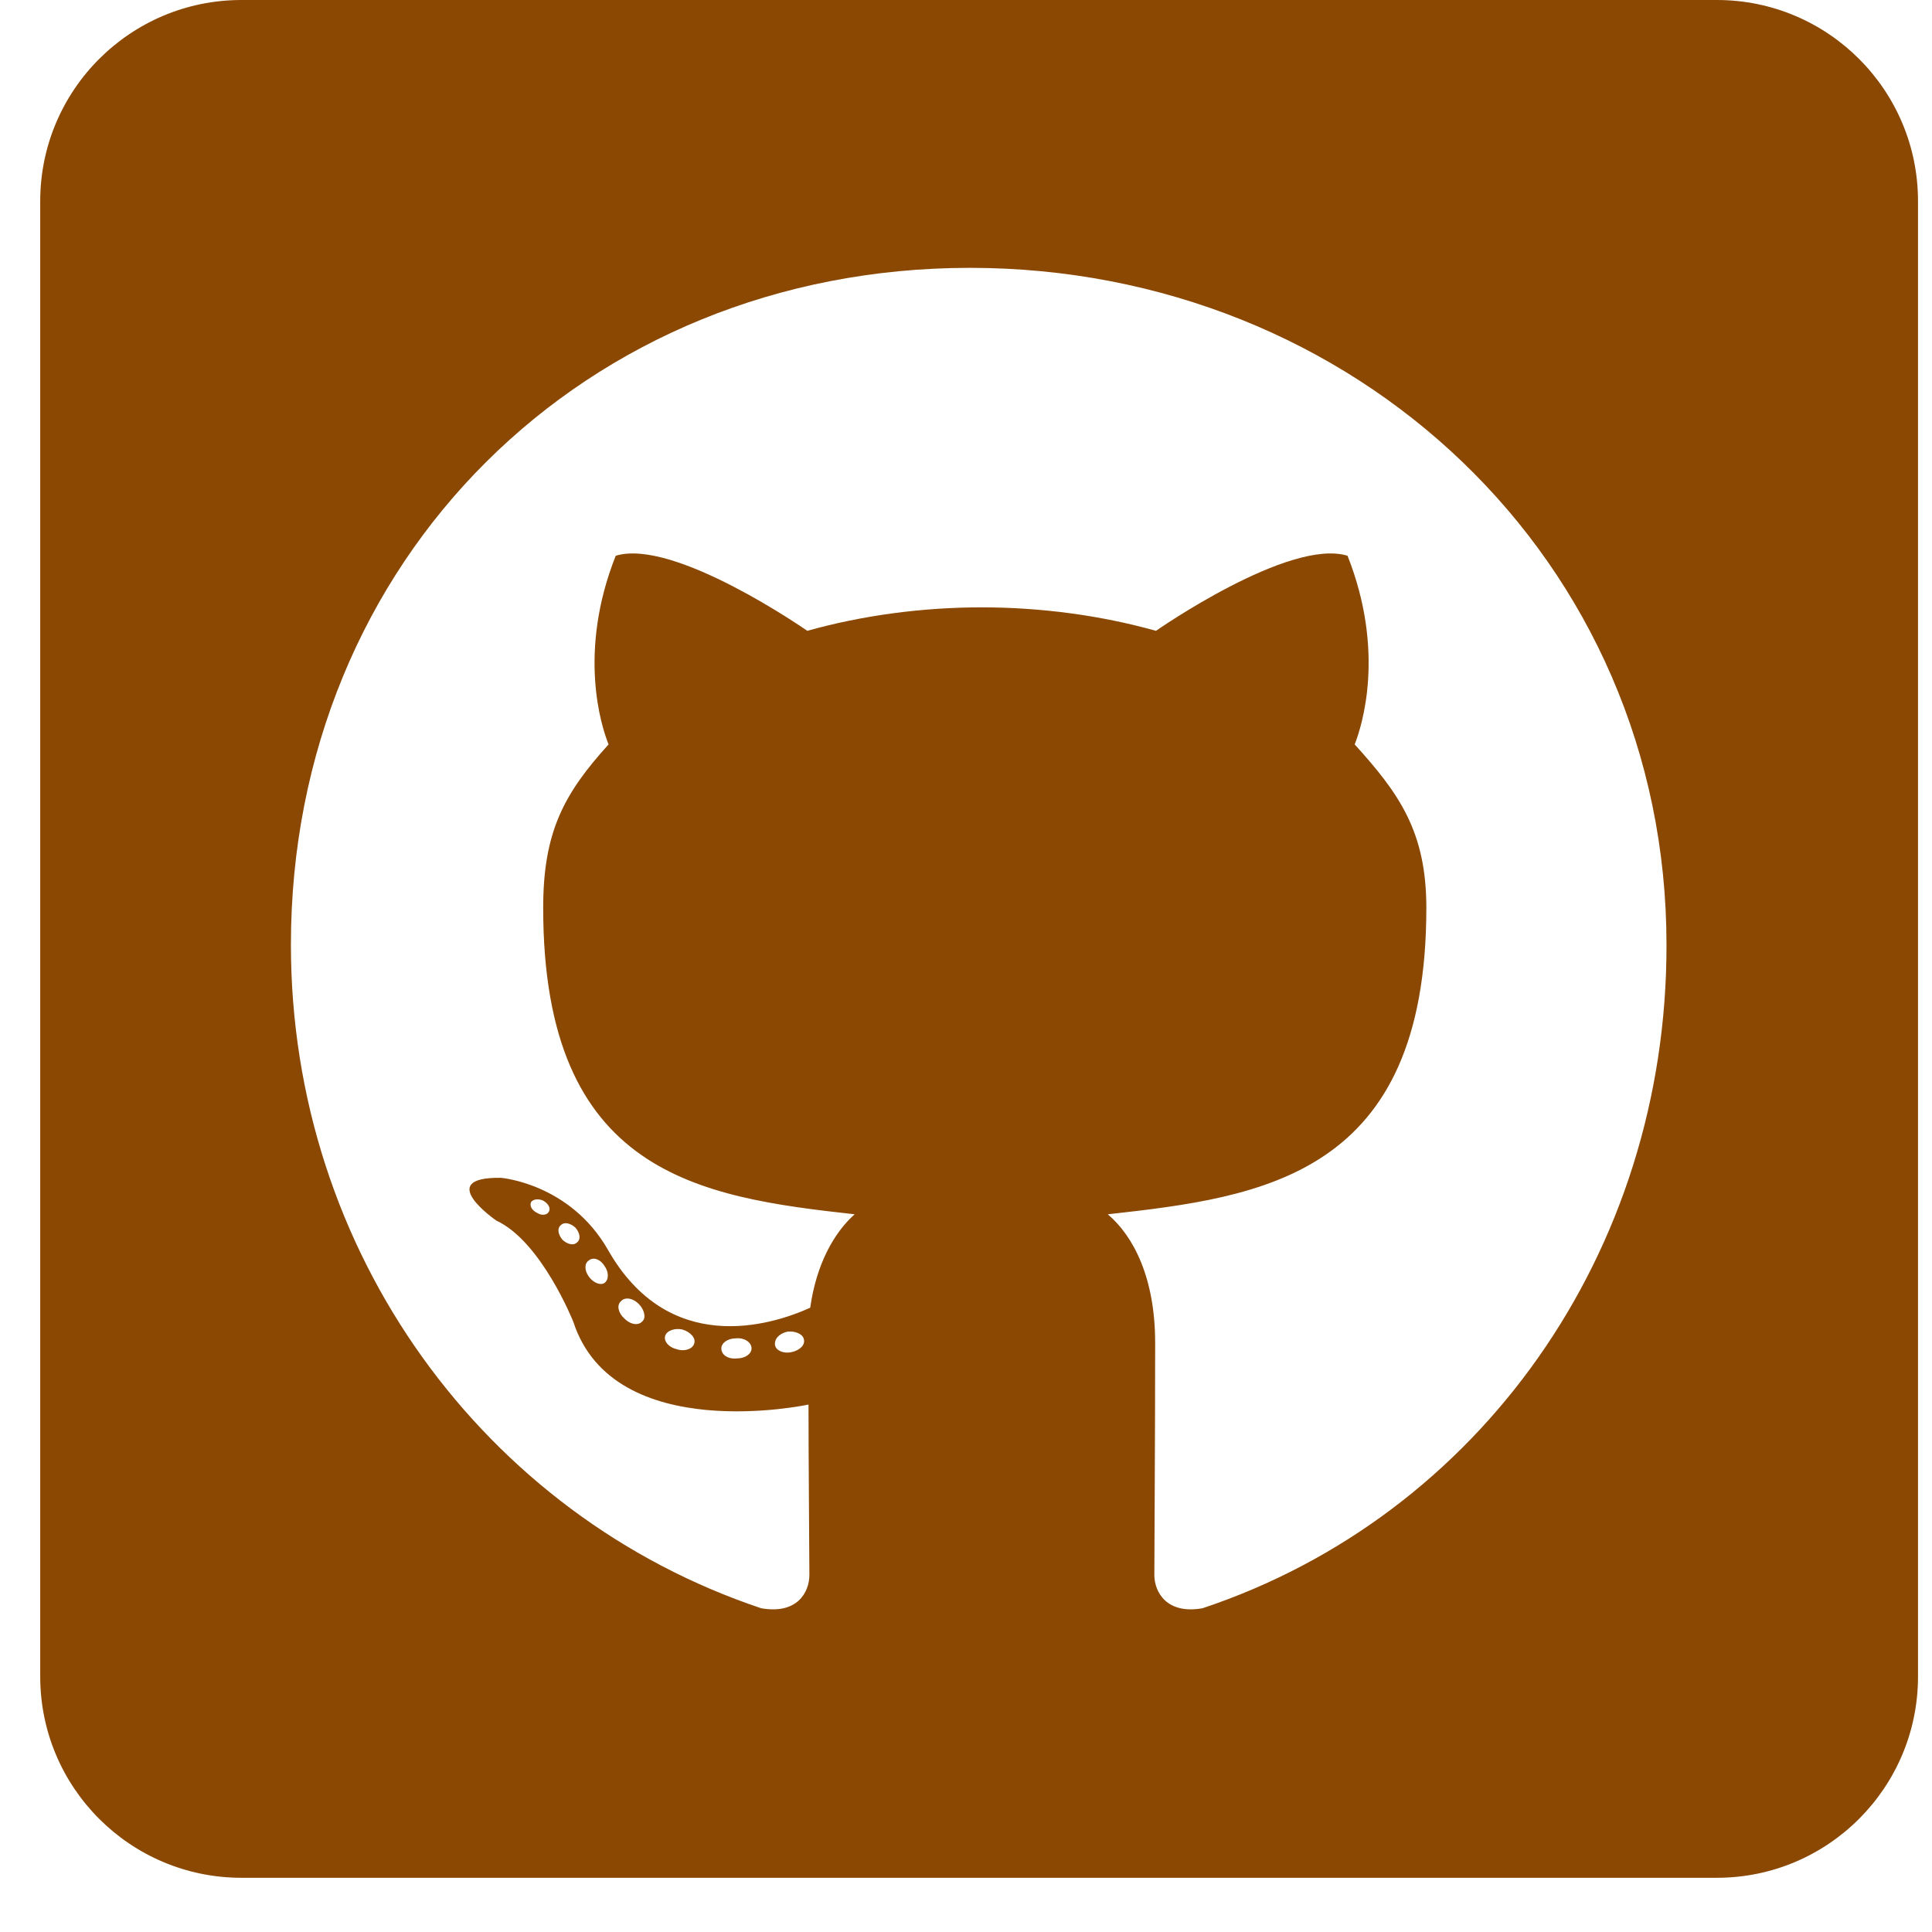
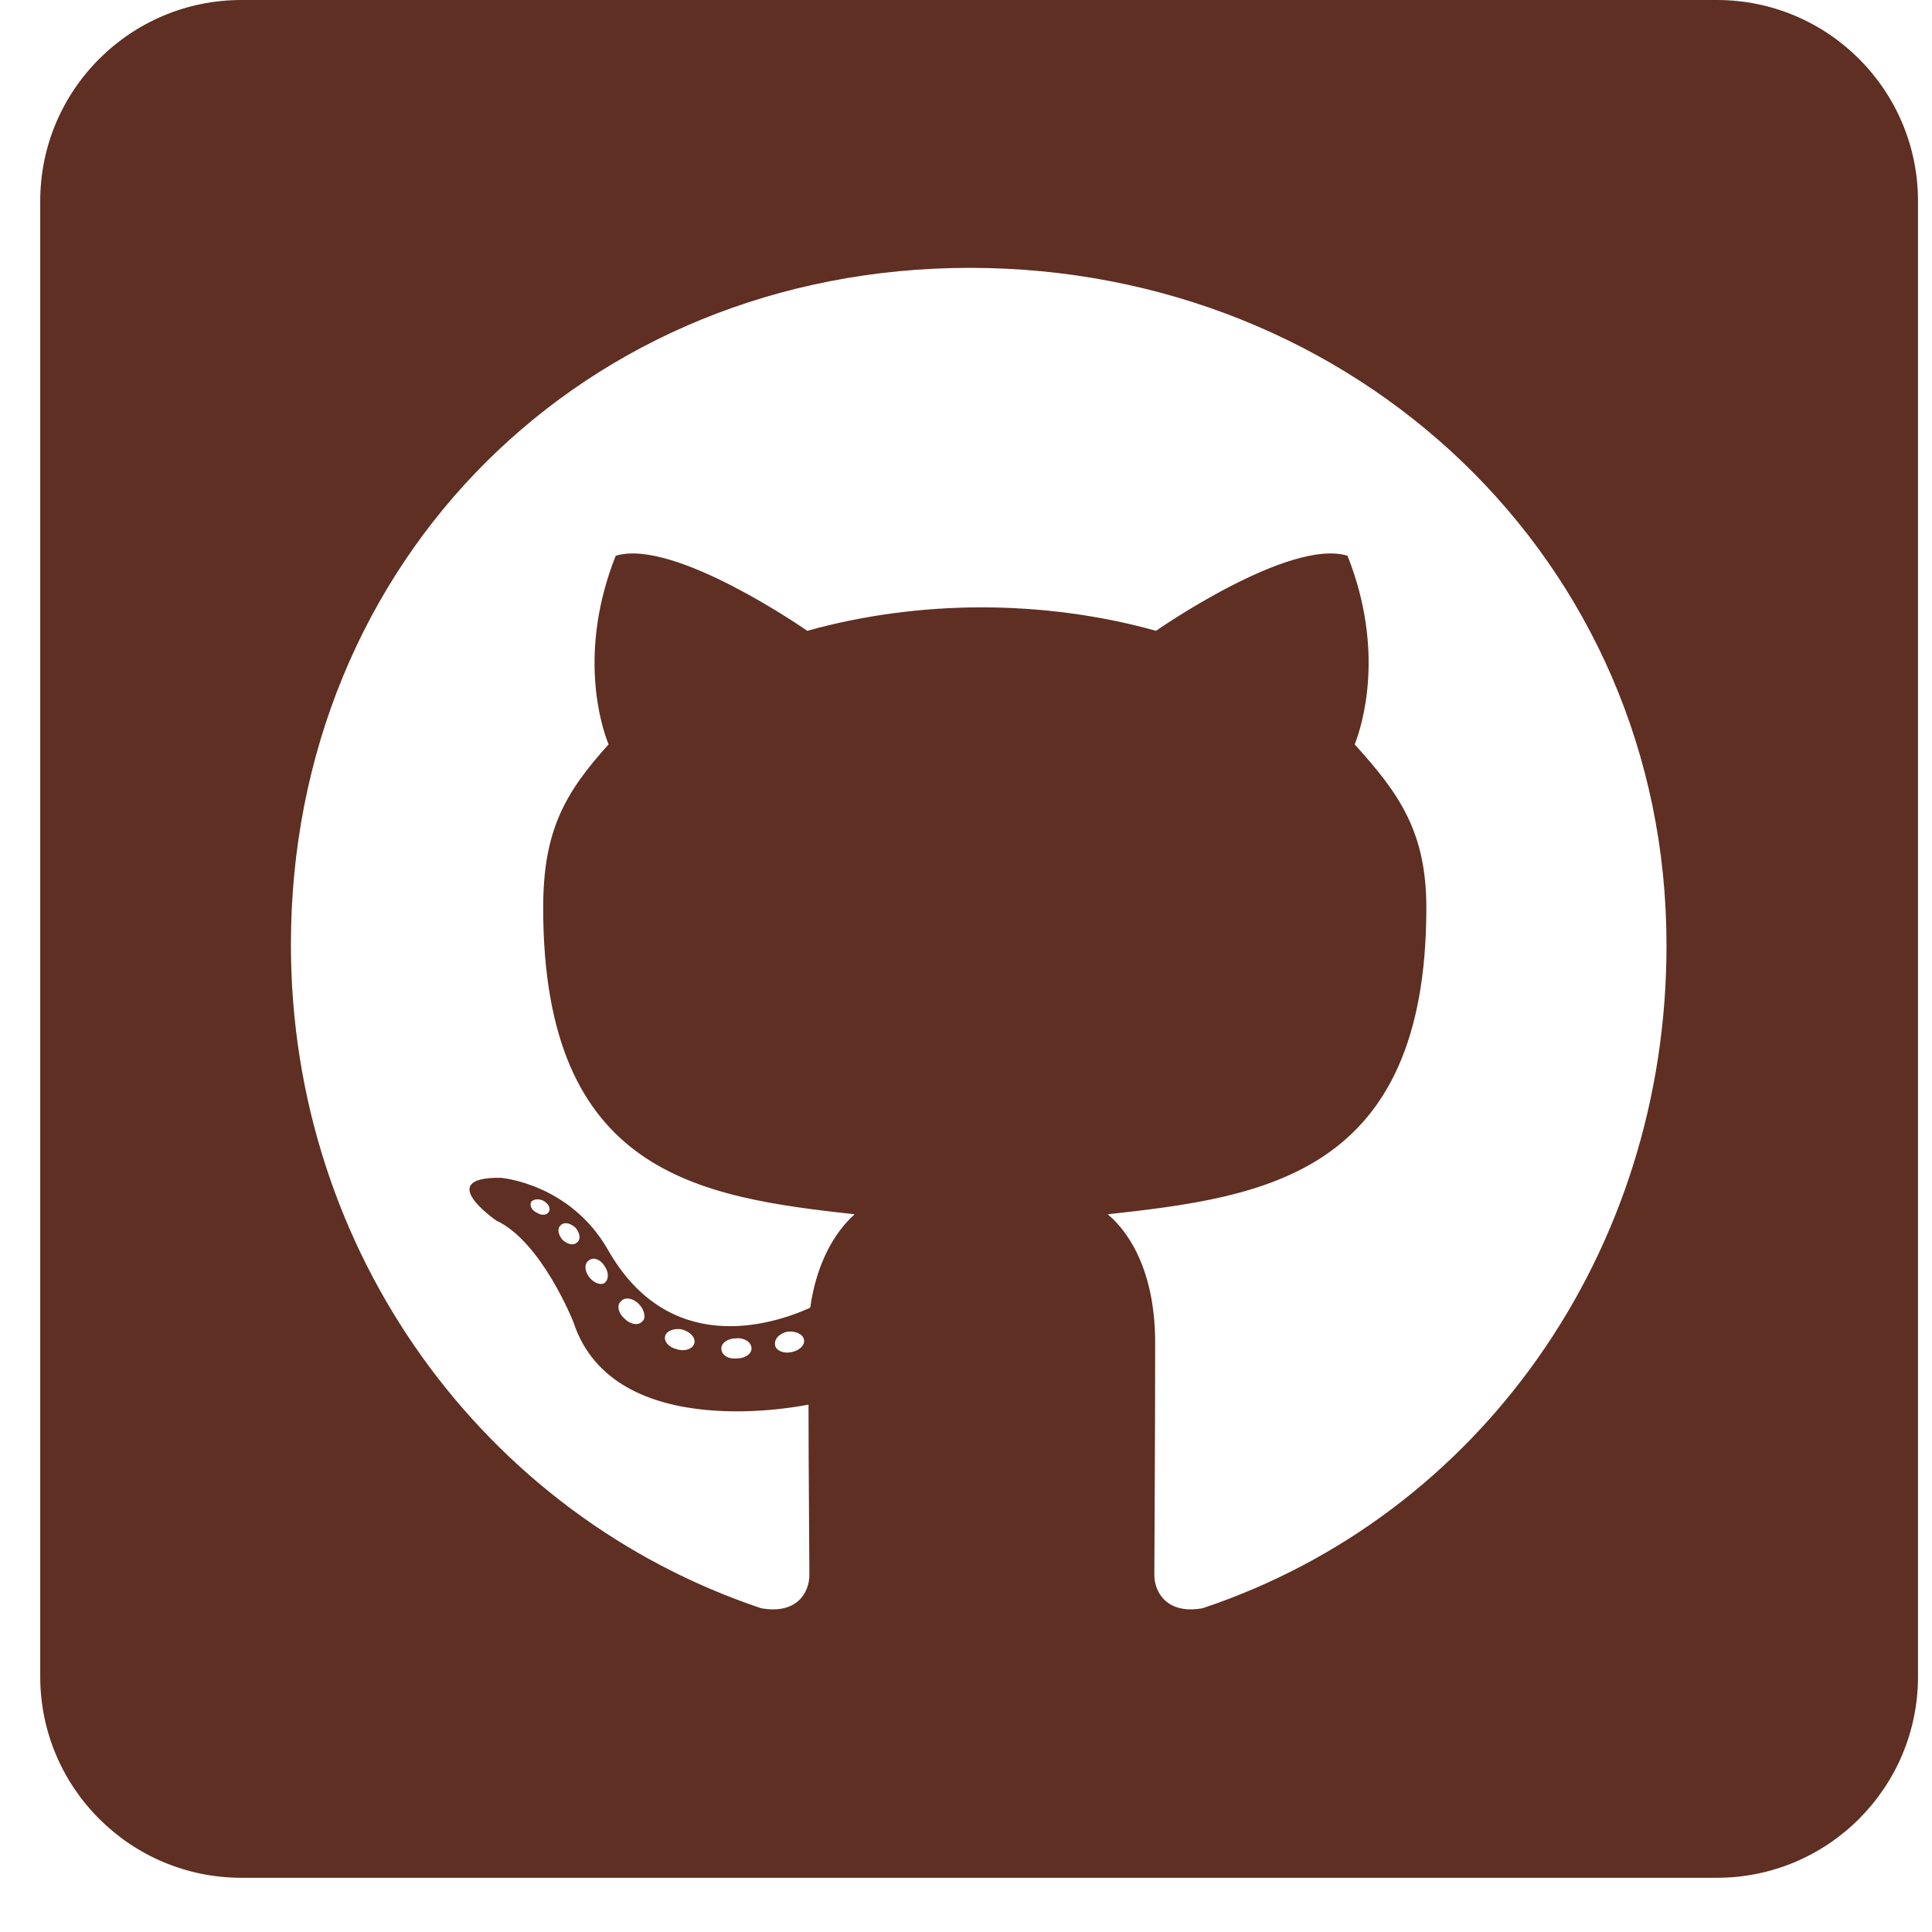
<svg xmlns="http://www.w3.org/2000/svg" width="33" height="33" viewBox="0 0 33 33" fill="none">
-   <path d="M29.325 0H4.124C2.227 0 0.687 1.539 0.687 3.436V28.637C0.687 30.535 2.227 32.074 4.124 32.074H29.325C31.222 32.074 32.761 30.535 32.761 28.637V3.436C32.761 1.539 31.222 0 29.325 0ZM20.54 27.47C19.939 27.578 19.717 27.205 19.717 26.898C19.717 26.511 19.731 24.535 19.731 22.939C19.731 21.822 19.359 21.113 18.922 20.741C21.571 20.447 24.363 20.082 24.363 15.507C24.363 14.204 23.898 13.553 23.139 12.715C23.261 12.407 23.669 11.14 23.017 9.493C22.022 9.185 19.745 10.775 19.745 10.775C18.8 10.51 17.777 10.374 16.767 10.374C15.758 10.374 14.734 10.51 13.789 10.775C13.789 10.775 11.512 9.185 10.517 9.493C9.866 11.133 10.267 12.4 10.395 12.715C9.636 13.553 9.278 14.204 9.278 15.507C9.278 20.06 11.949 20.447 14.598 20.741C14.254 21.048 13.946 21.578 13.839 22.337C13.159 22.645 11.419 23.175 10.381 21.342C9.73 20.211 8.555 20.118 8.555 20.118C7.396 20.103 8.477 20.848 8.477 20.848C9.25 21.206 9.794 22.581 9.794 22.581C10.488 24.707 13.81 23.991 13.81 23.991C13.81 24.986 13.825 26.604 13.825 26.898C13.825 27.205 13.61 27.578 13.001 27.47C8.276 25.888 4.969 21.392 4.969 16.137C4.969 9.565 9.994 4.575 16.567 4.575C23.139 4.575 28.465 9.565 28.465 16.137C28.473 21.392 25.265 25.895 20.54 27.47ZM13.517 23.096C13.381 23.125 13.252 23.067 13.238 22.974C13.223 22.867 13.316 22.774 13.452 22.745C13.588 22.731 13.717 22.788 13.732 22.881C13.753 22.974 13.66 23.067 13.517 23.096ZM12.837 23.032C12.837 23.125 12.729 23.203 12.586 23.203C12.429 23.218 12.321 23.139 12.321 23.032C12.321 22.939 12.429 22.86 12.572 22.86C12.708 22.845 12.837 22.924 12.837 23.032ZM11.856 22.953C11.827 23.046 11.684 23.089 11.562 23.046C11.426 23.017 11.333 22.91 11.362 22.817C11.39 22.724 11.534 22.681 11.655 22.709C11.799 22.752 11.892 22.86 11.856 22.953ZM10.975 22.566C10.911 22.645 10.775 22.631 10.667 22.523C10.56 22.43 10.531 22.294 10.603 22.23C10.667 22.151 10.803 22.165 10.911 22.273C11.004 22.366 11.04 22.509 10.975 22.566ZM10.324 21.915C10.259 21.958 10.138 21.915 10.059 21.807C9.98 21.7 9.98 21.578 10.059 21.528C10.138 21.464 10.259 21.514 10.324 21.621C10.402 21.729 10.402 21.857 10.324 21.915V21.915ZM9.858 21.22C9.794 21.285 9.687 21.249 9.608 21.177C9.529 21.084 9.515 20.977 9.579 20.927C9.644 20.862 9.751 20.898 9.83 20.97C9.909 21.063 9.923 21.17 9.858 21.22ZM9.379 20.69C9.35 20.755 9.257 20.769 9.178 20.719C9.085 20.676 9.042 20.597 9.071 20.533C9.1 20.49 9.178 20.468 9.271 20.504C9.364 20.554 9.407 20.633 9.379 20.69Z" fill="#8a4802" />
+   <path d="M29.325 0H4.124C2.227 0 0.687 1.539 0.687 3.436V28.637C0.687 30.535 2.227 32.074 4.124 32.074H29.325C31.222 32.074 32.761 30.535 32.761 28.637V3.436C32.761 1.539 31.222 0 29.325 0ZM20.54 27.47C19.939 27.578 19.717 27.205 19.717 26.898C19.717 26.511 19.731 24.535 19.731 22.939C19.731 21.822 19.359 21.113 18.922 20.741C21.571 20.447 24.363 20.082 24.363 15.507C24.363 14.204 23.898 13.553 23.139 12.715C23.261 12.407 23.669 11.14 23.017 9.493C22.022 9.185 19.745 10.775 19.745 10.775C18.8 10.51 17.777 10.374 16.767 10.374C15.758 10.374 14.734 10.51 13.789 10.775C13.789 10.775 11.512 9.185 10.517 9.493C9.866 11.133 10.267 12.4 10.395 12.715C9.636 13.553 9.278 14.204 9.278 15.507C9.278 20.06 11.949 20.447 14.598 20.741C14.254 21.048 13.946 21.578 13.839 22.337C13.159 22.645 11.419 23.175 10.381 21.342C9.73 20.211 8.555 20.118 8.555 20.118C7.396 20.103 8.477 20.848 8.477 20.848C9.25 21.206 9.794 22.581 9.794 22.581C10.488 24.707 13.81 23.991 13.81 23.991C13.81 24.986 13.825 26.604 13.825 26.898C13.825 27.205 13.61 27.578 13.001 27.47C8.276 25.888 4.969 21.392 4.969 16.137C4.969 9.565 9.994 4.575 16.567 4.575C23.139 4.575 28.465 9.565 28.465 16.137C28.473 21.392 25.265 25.895 20.54 27.47ZM13.517 23.096C13.381 23.125 13.252 23.067 13.238 22.974C13.223 22.867 13.316 22.774 13.452 22.745C13.588 22.731 13.717 22.788 13.732 22.881C13.753 22.974 13.66 23.067 13.517 23.096ZM12.837 23.032C12.837 23.125 12.729 23.203 12.586 23.203C12.429 23.218 12.321 23.139 12.321 23.032C12.321 22.939 12.429 22.86 12.572 22.86C12.708 22.845 12.837 22.924 12.837 23.032ZM11.856 22.953C11.827 23.046 11.684 23.089 11.562 23.046C11.426 23.017 11.333 22.91 11.362 22.817C11.39 22.724 11.534 22.681 11.655 22.709C11.799 22.752 11.892 22.86 11.856 22.953ZM10.975 22.566C10.911 22.645 10.775 22.631 10.667 22.523C10.56 22.43 10.531 22.294 10.603 22.23C10.667 22.151 10.803 22.165 10.911 22.273C11.004 22.366 11.04 22.509 10.975 22.566ZM10.324 21.915C10.259 21.958 10.138 21.915 10.059 21.807C9.98 21.7 9.98 21.578 10.059 21.528C10.138 21.464 10.259 21.514 10.324 21.621C10.402 21.729 10.402 21.857 10.324 21.915V21.915ZM9.858 21.22C9.794 21.285 9.687 21.249 9.608 21.177C9.529 21.084 9.515 20.977 9.579 20.927C9.644 20.862 9.751 20.898 9.83 20.97C9.909 21.063 9.923 21.17 9.858 21.22ZM9.379 20.69C9.35 20.755 9.257 20.769 9.178 20.719C9.085 20.676 9.042 20.597 9.071 20.533C9.1 20.49 9.178 20.468 9.271 20.504C9.364 20.554 9.407 20.633 9.379 20.69Z" fill="#5e2f22" />
</svg>
